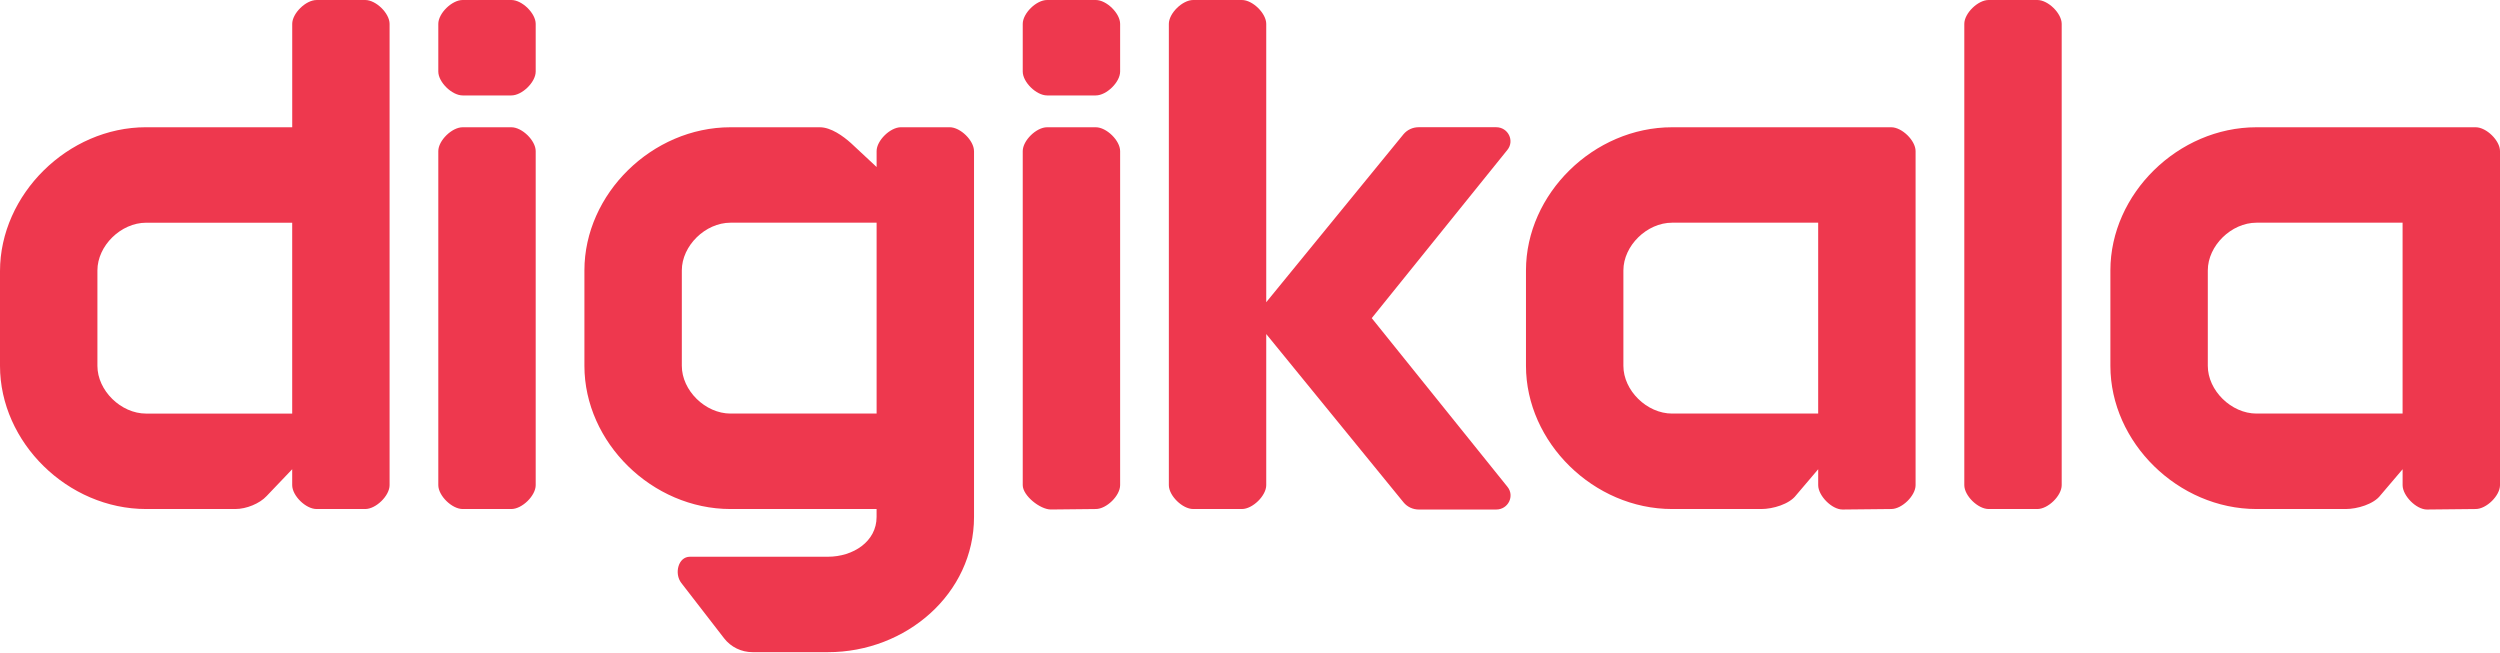
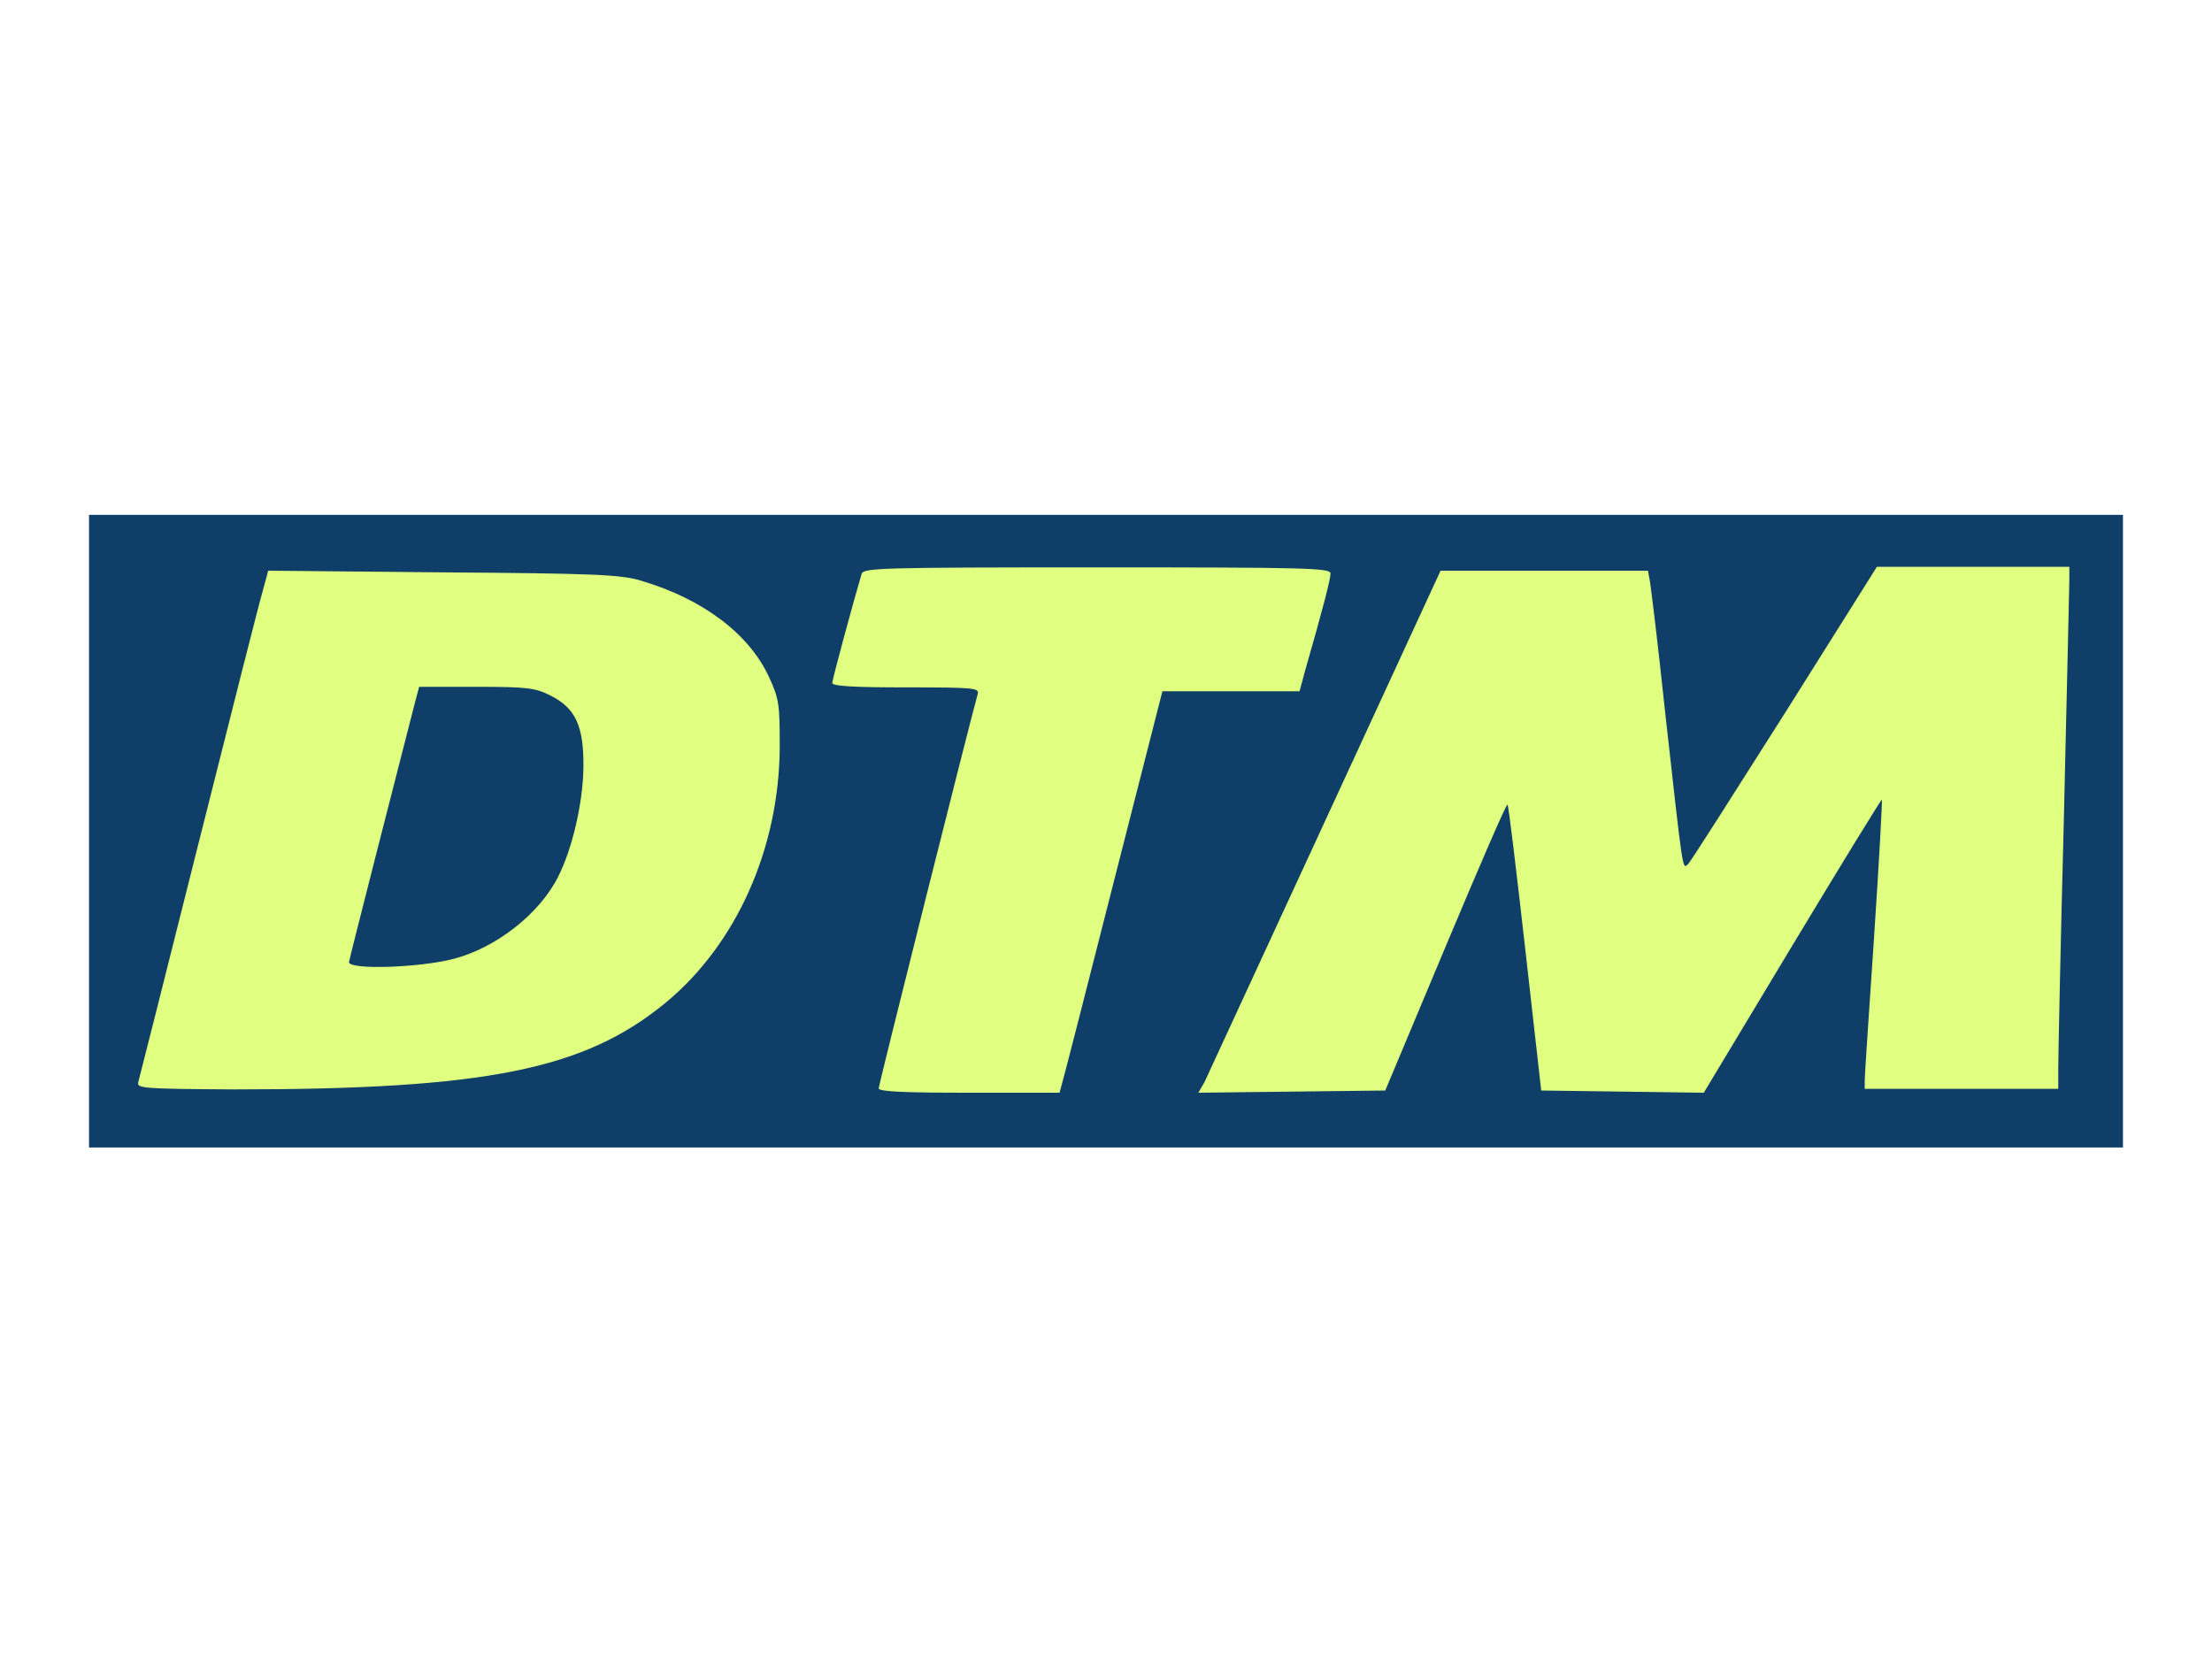
- <svg xmlns="http://www.w3.org/2000/svg" width="115" height="30" viewBox="0 0 115 30">
-   <path fill="#EE384E" fill-rule="evenodd" d="M76.916 19.024h6.72v-8.78h-6.72c-1.16 0-2.24 1.061-2.24 2.195v4.39c0 1.134 1.08 2.195 2.24 2.195zm26.883 0h6.72v-8.78h-6.72c-1.16 0-2.24 1.061-2.24 2.195v4.39c0 1.134 1.08 2.195 2.24 2.195zM88.117 6.951v15.366c0 .484-.625 1.098-1.12 1.098l-2.24.023c-.496 0-1.12-.637-1.12-1.12v-.733l-1.017 1.196c-.31.413-1.074.634-1.597.634h-4.107c-3.604 0-6.721-3.063-6.721-6.586v-4.39c0-3.523 3.117-6.585 6.72-6.585h10.082c.495 0 1.12.613 1.12 1.097zm26.883 0v15.366c0 .484-.624 1.098-1.12 1.098l-2.24.023c-.496 0-1.12-.637-1.12-1.12v-.733l-1.017 1.196c-.31.413-1.074.634-1.597.634h-4.107c-3.604 0-6.721-3.063-6.721-6.586v-4.39c0-3.523 3.117-6.585 6.72-6.585h10.082c.495 0 1.12.613 1.12 1.097zm-74.675 3.293h-6.721c-1.16 0-2.24 1.061-2.24 2.195v4.39c0 1.134 1.08 2.195 2.24 2.195h6.72v-8.78zm4.48-3.293V23.78c0 3.523-3.117 6.22-6.72 6.22H34.62c-.515 0-1-.236-1.311-.638l-1.972-2.55c-.327-.424-.144-1.202.399-1.202h6.347c1.16 0 2.24-.696 2.24-1.83v-.365h-6.72c-3.604 0-6.72-3.063-6.72-6.586v-4.39c0-3.523 3.116-6.585 6.72-6.585h4.107c.514 0 1.074.405 1.437.731l1.177 1.098V6.95c0-.483.625-1.097 1.12-1.097h2.24c.496 0 1.12.613 1.12 1.097zM4.481 16.83c0 1.134 1.08 2.195 2.24 2.195h6.72v-8.78h-6.72c-1.16 0-2.24 1.061-2.24 2.195v4.39zM16.8 0c.497 0 1.121.613 1.121 1.098v21.22c0 .483-.624 1.097-1.12 1.097h-2.24c-.496 0-1.12-.613-1.12-1.098v-.732l-1.175 1.232c-.318.346-.932.598-1.44.598H6.722C3.117 23.415 0 20.352 0 16.829v-4.356c0-3.523 3.117-6.62 6.72-6.62h6.722V1.099c0-.485.624-1.098 1.12-1.098h2.24zm46.3 14.634L69.336 6.9c.347-.421.04-1.048-.513-1.048h-3.566c-.27 0-.525.119-.696.323l-6.314 7.727V1.098c0-.485-.625-1.098-1.12-1.098h-2.24c-.496 0-1.12.613-1.12 1.098v21.22c0 .483.624 1.097 1.12 1.097h2.24c.495 0 1.12-.614 1.12-1.098v-6.951l6.317 7.744c.17.207.428.328.7.328h3.562c.554 0 .86-.627.514-1.048l-6.24-7.756zM48.166 0c-.496 0-1.12.613-1.12 1.098v2.195c0 .484.624 1.097 1.12 1.097h2.24c.495 0 1.12-.613 1.12-1.097V1.098c0-.485-.625-1.098-1.12-1.098h-2.24zm0 5.854c-.496 0-1.12.613-1.12 1.097v15.366c0 .484.8 1.12 1.295 1.12l2.065-.022c.495 0 1.12-.614 1.12-1.098V6.951c0-.484-.625-1.097-1.12-1.097h-2.24zM21.282 0c-.495 0-1.12.613-1.12 1.098v2.195c0 .484.625 1.097 1.12 1.097h2.24c.496 0 1.12-.613 1.12-1.097V1.098c0-.485-.624-1.098-1.12-1.098h-2.24zm0 5.854c-.495 0-1.12.613-1.12 1.097v15.366c0 .484.625 1.098 1.12 1.098h2.24c.496 0 1.12-.614 1.12-1.098V6.951c0-.484-.624-1.097-1.12-1.097h-2.24zm73.556-4.756v21.22c0 .483-.625 1.097-1.12 1.097h-2.24c-.496 0-1.12-.614-1.12-1.098V1.097c0-.484.624-1.097 1.12-1.097h2.24c.495 0 1.12.613 1.12 1.098z" />
+ <svg xmlns="http://www.w3.org/2000/svg" version="1.1" id="logosvg.com" width="100" height="75" x="0px" y="0px" viewBox="0 0 400 300" style="enable-background:new 0 0 400 300;" xml:space="preserve">
+   <style type="text/css">
+ 	.st0{fill:#00325F;fill-opacity:0.941;}
+ 	.st1{fill:#E0FF80;}
+ </style>
+   <rect id="blue" x="16.1" y="93.1" class="st0" width="367.8" height="114.4" />
+   <path id="yellow" class="st1" d="M158.9,196.8c0-0.7,16.8-67.5,17.9-71.3c0.3-1.1-0.6-1.2-13-1.2  c-9,0-13.3-0.2-13.3-0.8c0-0.6,3.7-14.3,5.3-19.7c0.3-1.1,3-1.2,42.6-1.2c37.7,0,42.2,0.1,42.2,1.1c0,1-1.3,6.1-4.6,17.6l-1,3.7  h-12.4h-12.4l-8.6,33.7c-4.7,18.5-8.9,34.9-9.3,36.3l-0.7,2.6h-16.4C163.3,197.6,158.9,197.4,158.9,196.8L158.9,196.8z M217.8,195.7  c0.5-1.1,10.3-22.3,21.8-47.2l20.9-45.3h18.7H298l0.3,1.6c0.2,0.9,1.5,11.6,2.8,23.9c3.3,29.5,3.1,28.6,4.2,27.5  c0.5-0.5,8.3-12.8,17.5-27.3l16.6-26.4h17.4h17.4l0,2.6c0,1.4-0.5,21-1,43.5c-0.6,22.5-1,42.5-1,44.6l0,3.7h-17.5h-17.5l0-1.6  c0-0.9,0.8-12.6,1.7-26c0.9-13.5,1.5-24.6,1.4-24.7s-7.4,11.8-16.2,26.4l-16,26.6l-14.7-0.2l-14.7-0.2l-2.9-25.7  c-1.6-14.1-3-25.9-3.2-26c-0.2-0.2-5.2,11.4-11.2,25.7l-10.9,26l-16.9,0.2l-16.9,0.2L217.8,195.7z M25,195.7  c0.2-0.7,5.1-20.1,10.9-43.2s11-43.6,11.6-45.6l1-3.7l31.6,0.3c27.6,0.2,32.1,0.4,35.8,1.5c11.2,3.3,19.5,9.6,23.1,17.3  c1.9,4.1,2,5,2,12.8c-0.1,18.3-7.8,35.6-20.6,46.2c-14.7,12.1-32.4,15.7-78.1,15.7C25.8,196.9,24.7,196.8,25,195.7z M82,173.4  c7.7-2,15.5-8.1,18.9-14.8c2.6-5.1,4.5-13.4,4.6-19.7c0.1-7.6-1.4-10.8-5.9-13.1c-2.8-1.4-4.1-1.6-13.4-1.6H75.8l-0.7,2.6  c-3.2,12.4-12,46.9-12,47.2C63.2,175.4,75.8,175,82,173.4L82,173.4z" />
</svg>
